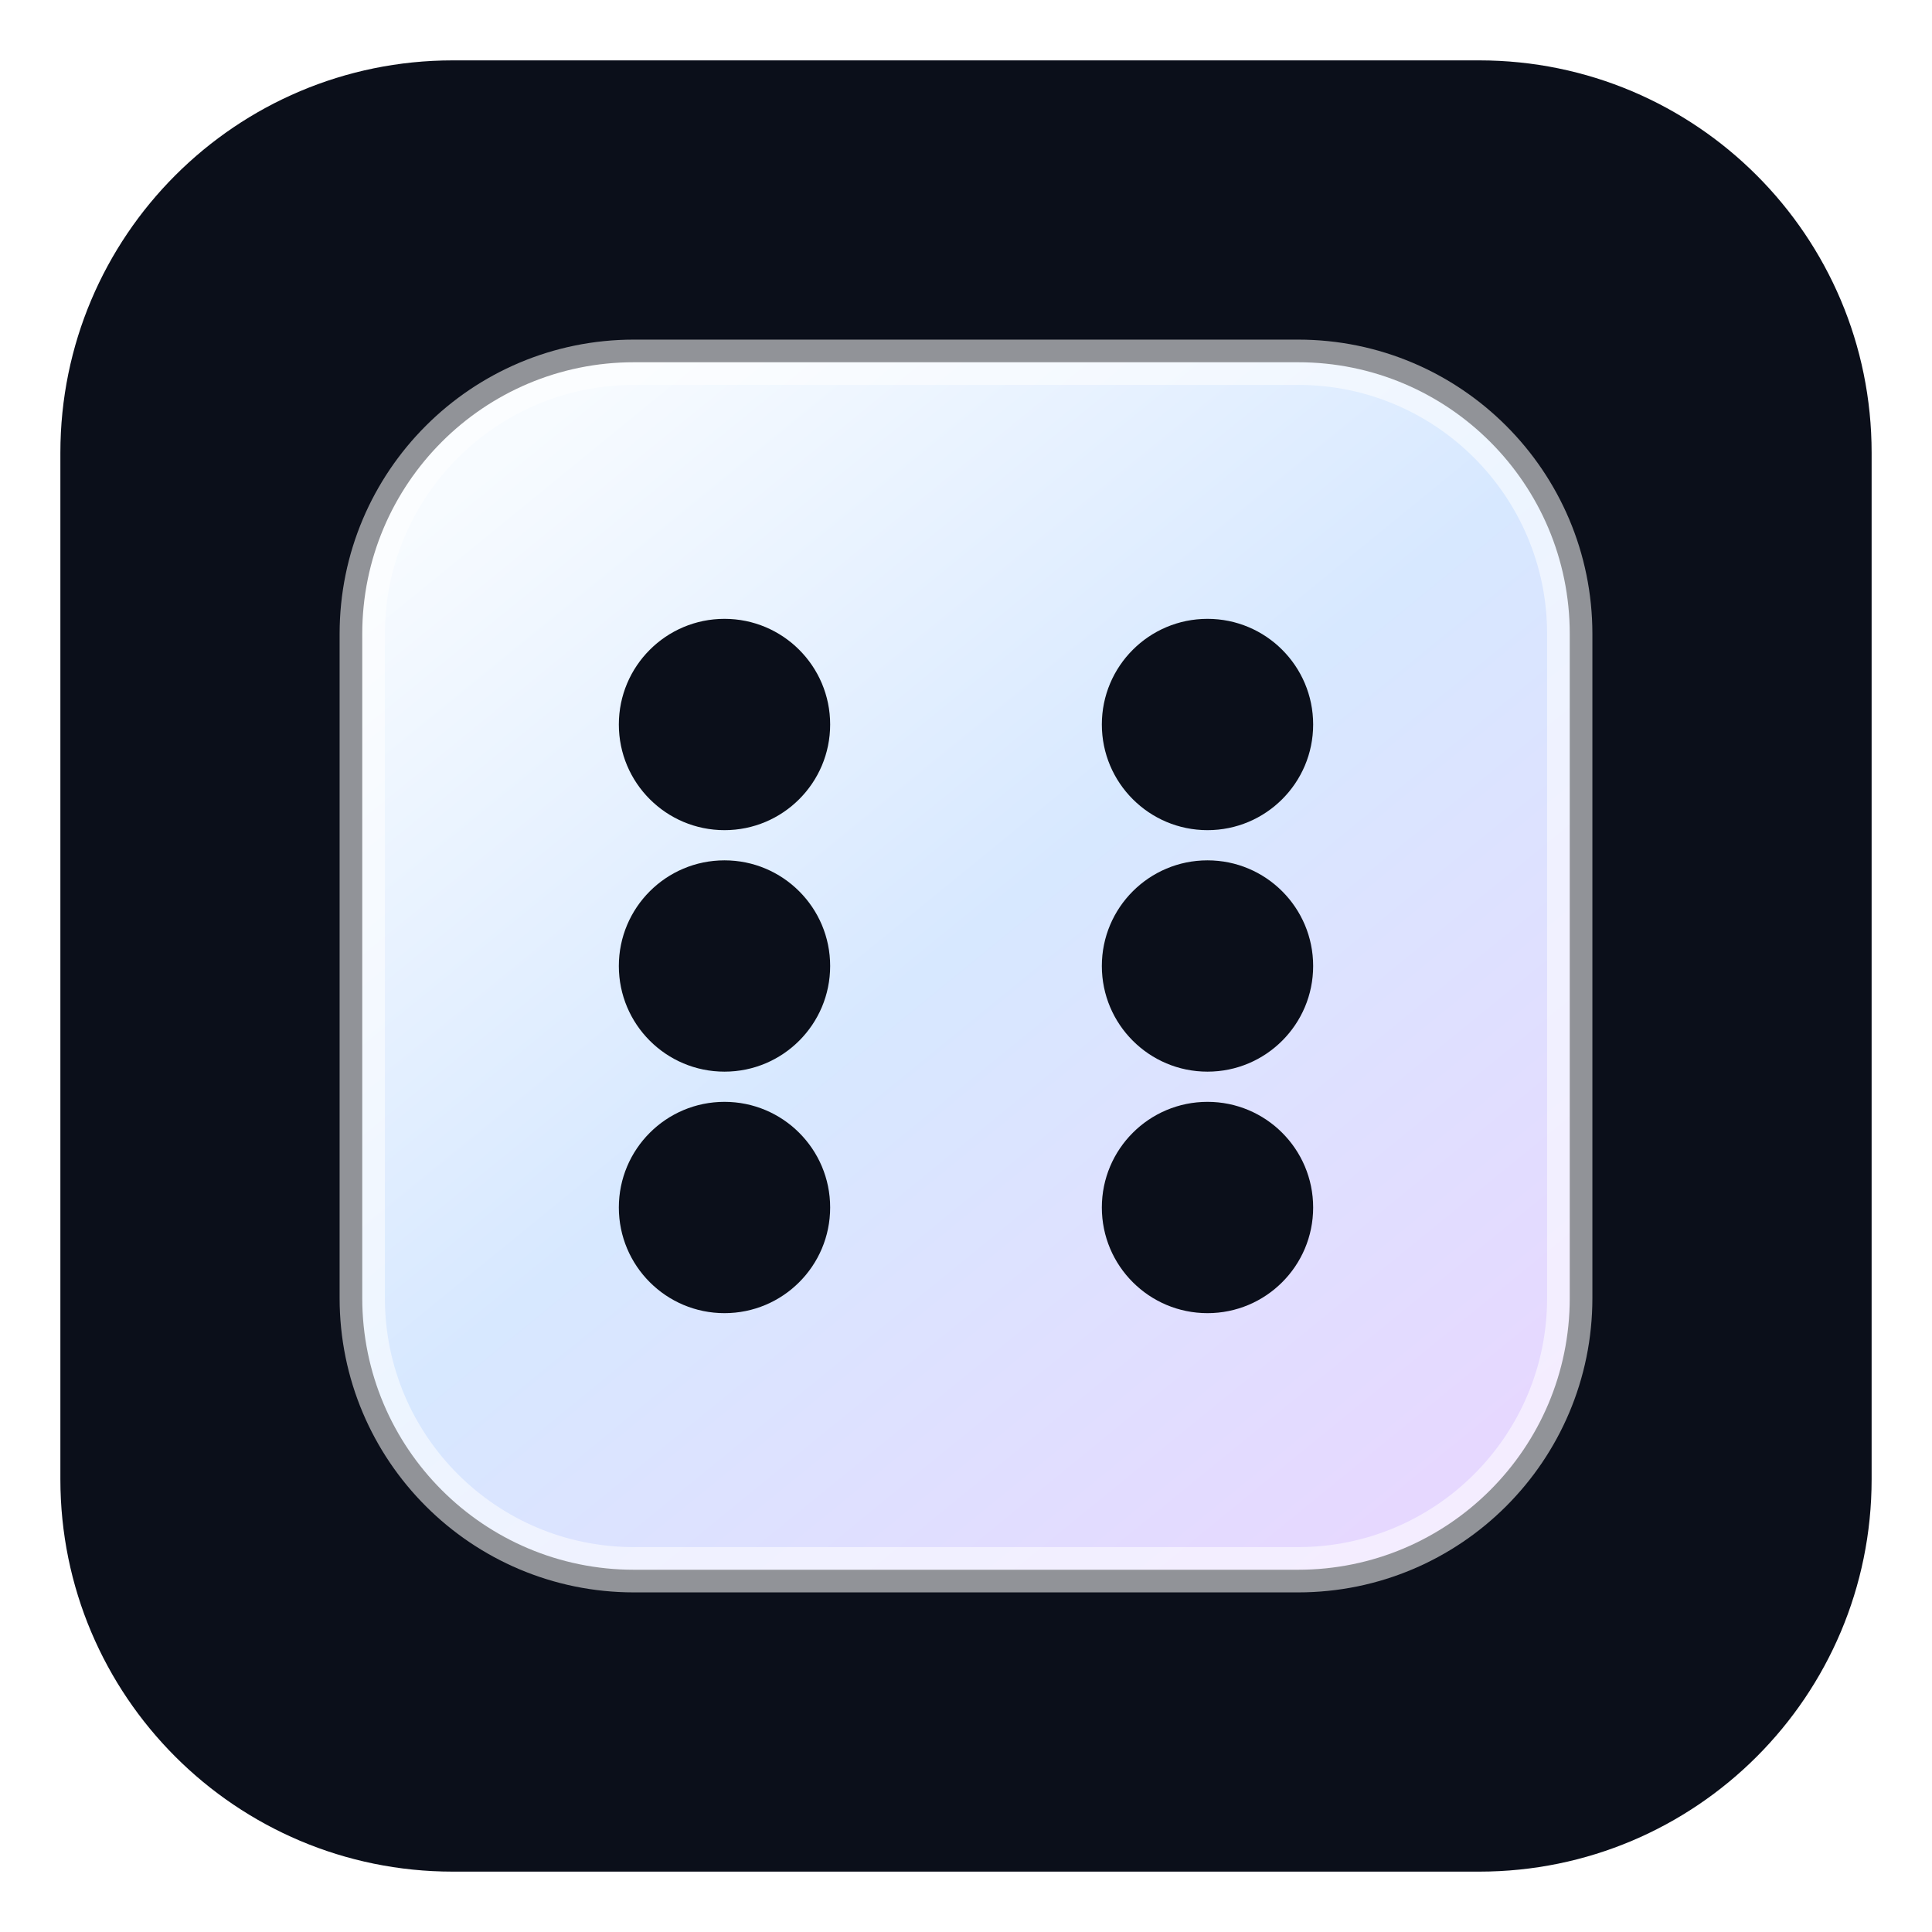
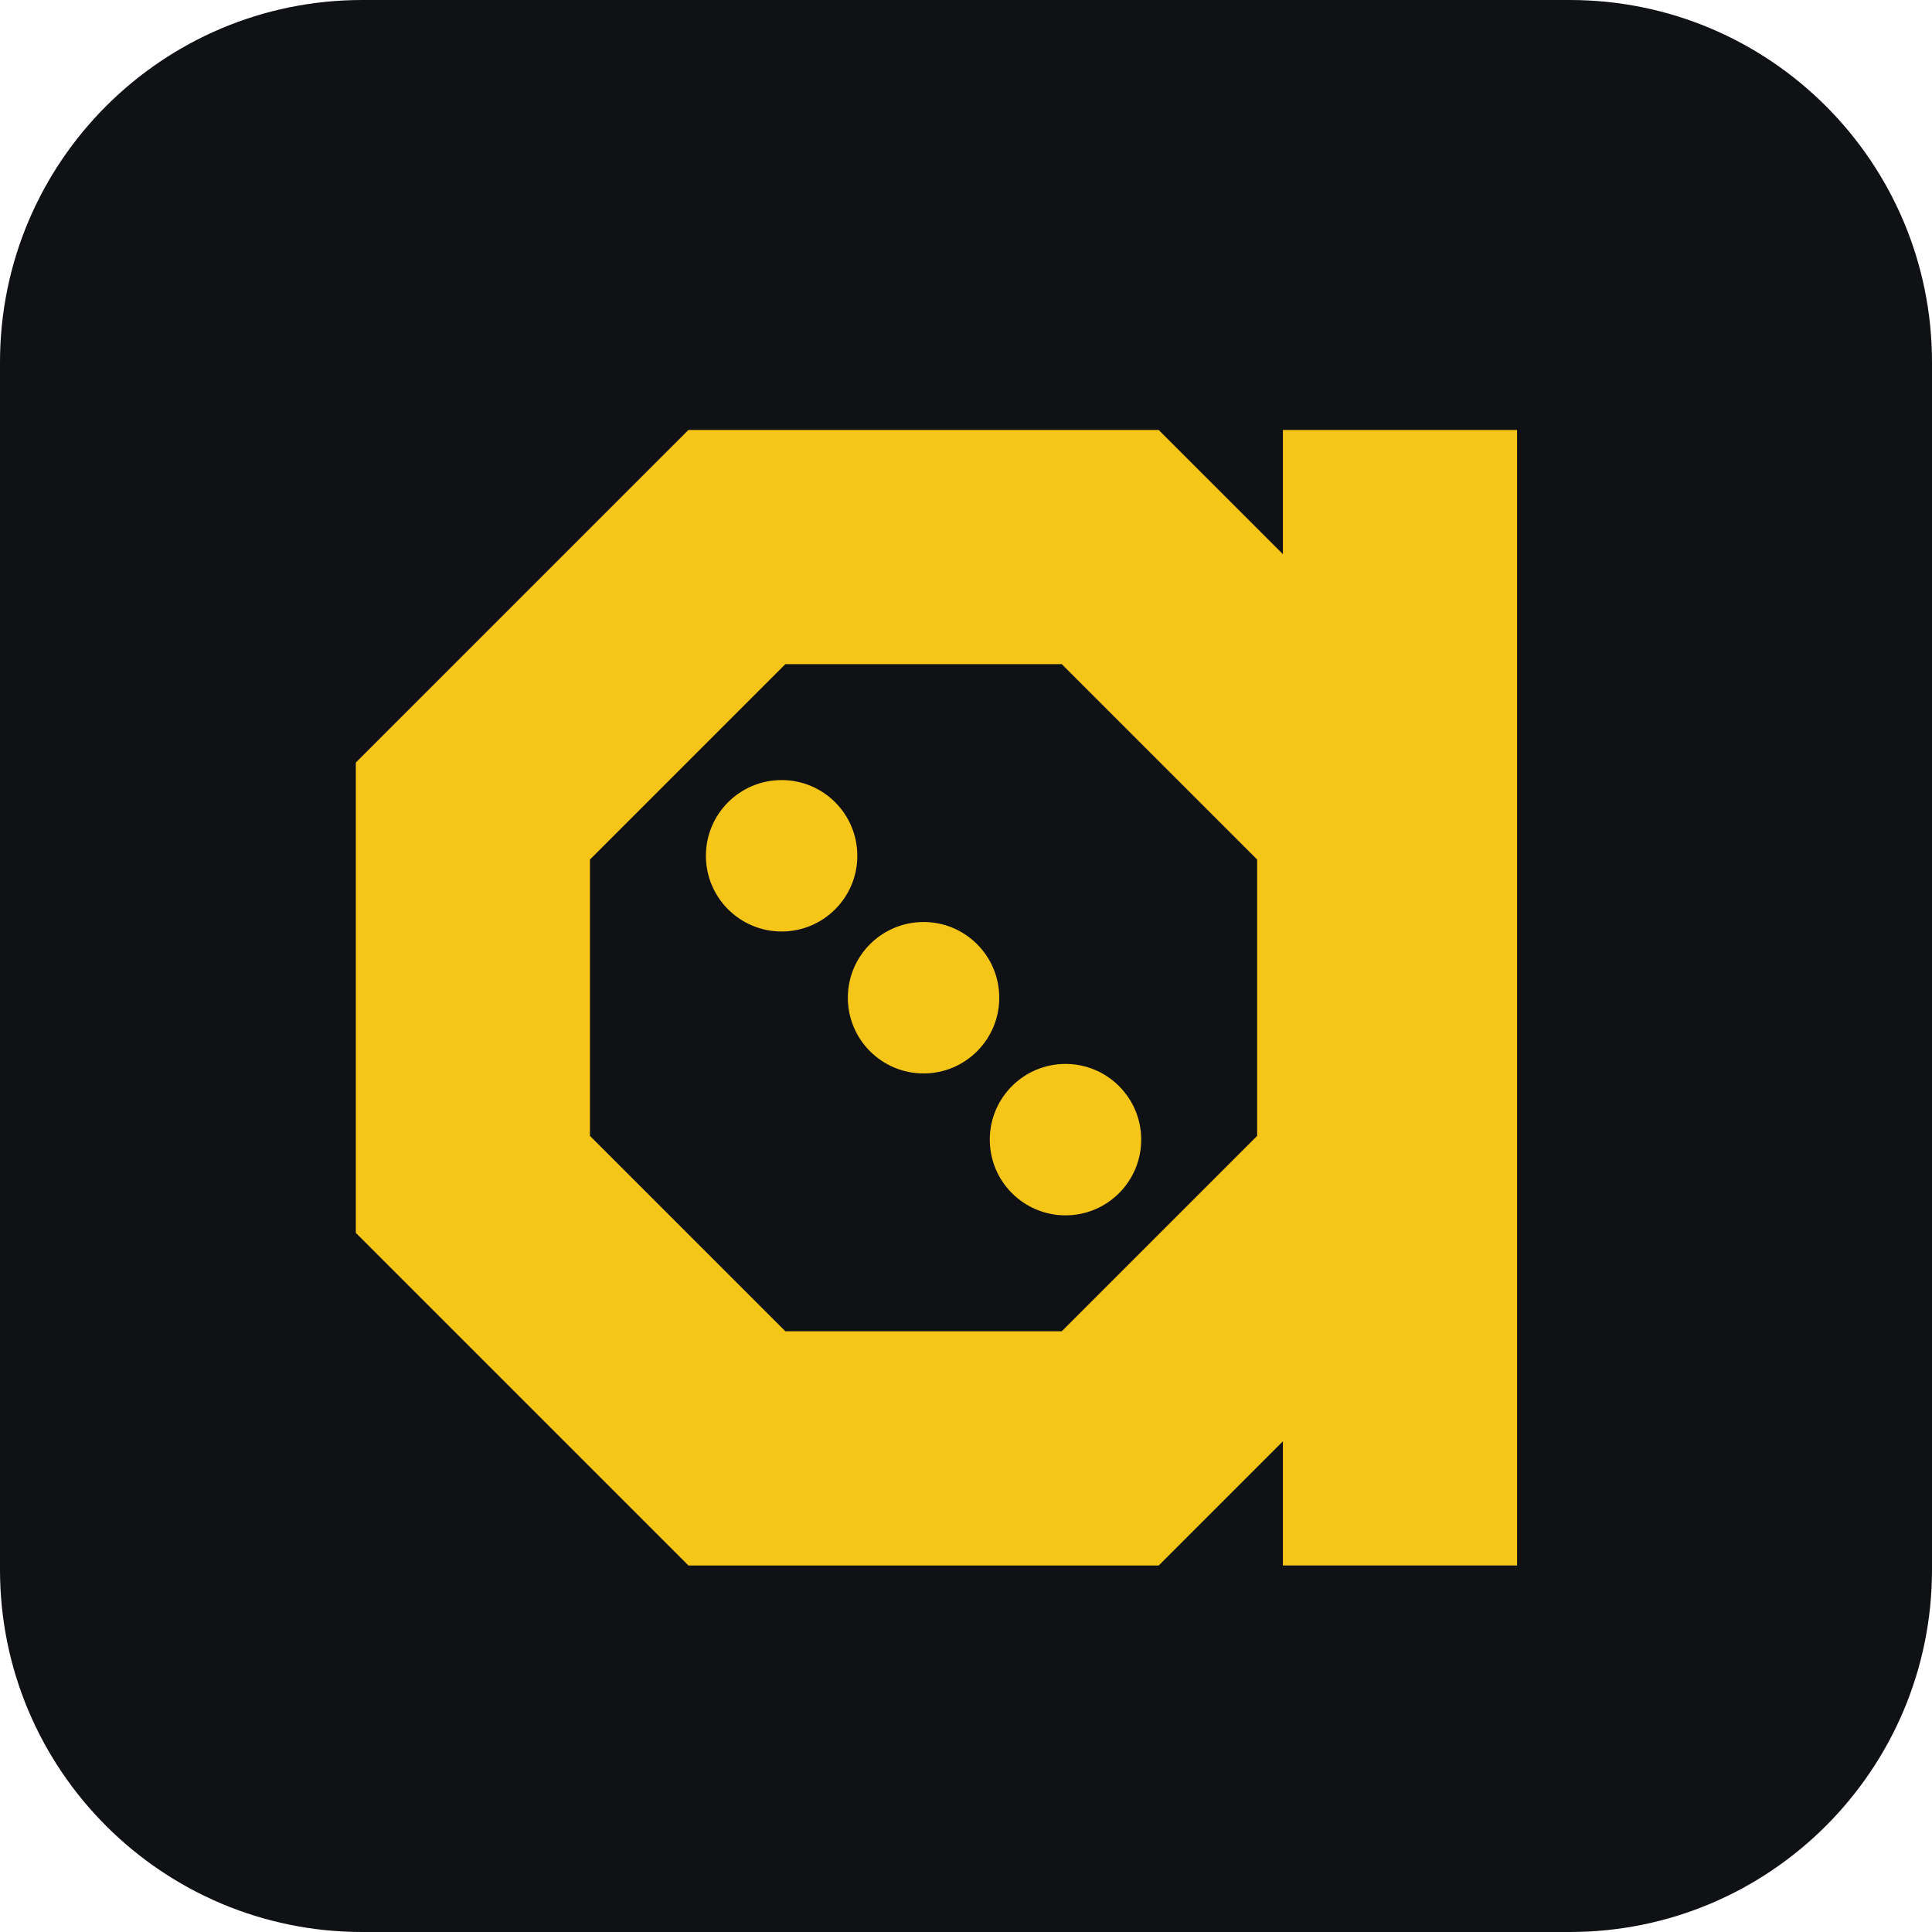
- <svg xmlns="http://www.w3.org/2000/svg" viewBox="0 0 256 256">
-   <defs>
-     <linearGradient id="die" x1="72" y1="56" x2="196" y2="208" gradientUnits="userSpaceOnUse">
-       <stop offset="0" stop-color="#f7fbff" />
-       <stop offset="0.45" stop-color="#d7e8ff" />
-       <stop offset="1" stop-color="#e8d6ff" />
-     </linearGradient>
-   </defs>
-   <rect x="8" y="8" width="240" height="240" rx="52" fill="#0b0f1a" />
-   <rect x="48" y="48" width="160" height="160" rx="36" fill="url(#die)" stroke="rgba(255,255,255,0.55)" stroke-width="6" />
-   <g fill="#0b0f1a">
-     <circle cx="96" cy="96" r="14" />
-     <circle cx="160" cy="96" r="14" />
-     <circle cx="96" cy="128" r="14" />
-     <circle cx="160" cy="128" r="14" />
-     <circle cx="96" cy="160" r="14" />
-     <circle cx="160" cy="160" r="14" />
-   </g>
+ <svg xmlns="http://www.w3.org/2000/svg" viewBox="0 0 64 64">
+   <rect width="64" height="64" rx="12" fill="#101114" />
+   <path fill="#f5c518" fill-rule="evenodd" d="M22.804 14.244 L38.384 14.244 L49.401 25.26 L49.401 40.841 L38.384 51.858 L22.804 51.858 L11.787 40.841 L11.787 25.26 Z M26.017 22 L35.172 22 L41.645 28.473 L41.645 37.628 L35.172 44.101 L26.017 44.101 L19.543 37.628 L19.543 28.473 Z" />
+   <path fill="#f5c518" d="M42.498 14.244 L50.255 14.244 L50.255 51.858 L42.498 51.858 Z" />
+   <circle cx="25.892" cy="28.349" r="2.508" fill="#f5c518" />
+   <circle cx="30.594" cy="33.051" r="2.508" fill="#f5c518" />
+   <circle cx="35.296" cy="37.752" r="2.508" fill="#f5c518" />
</svg>
